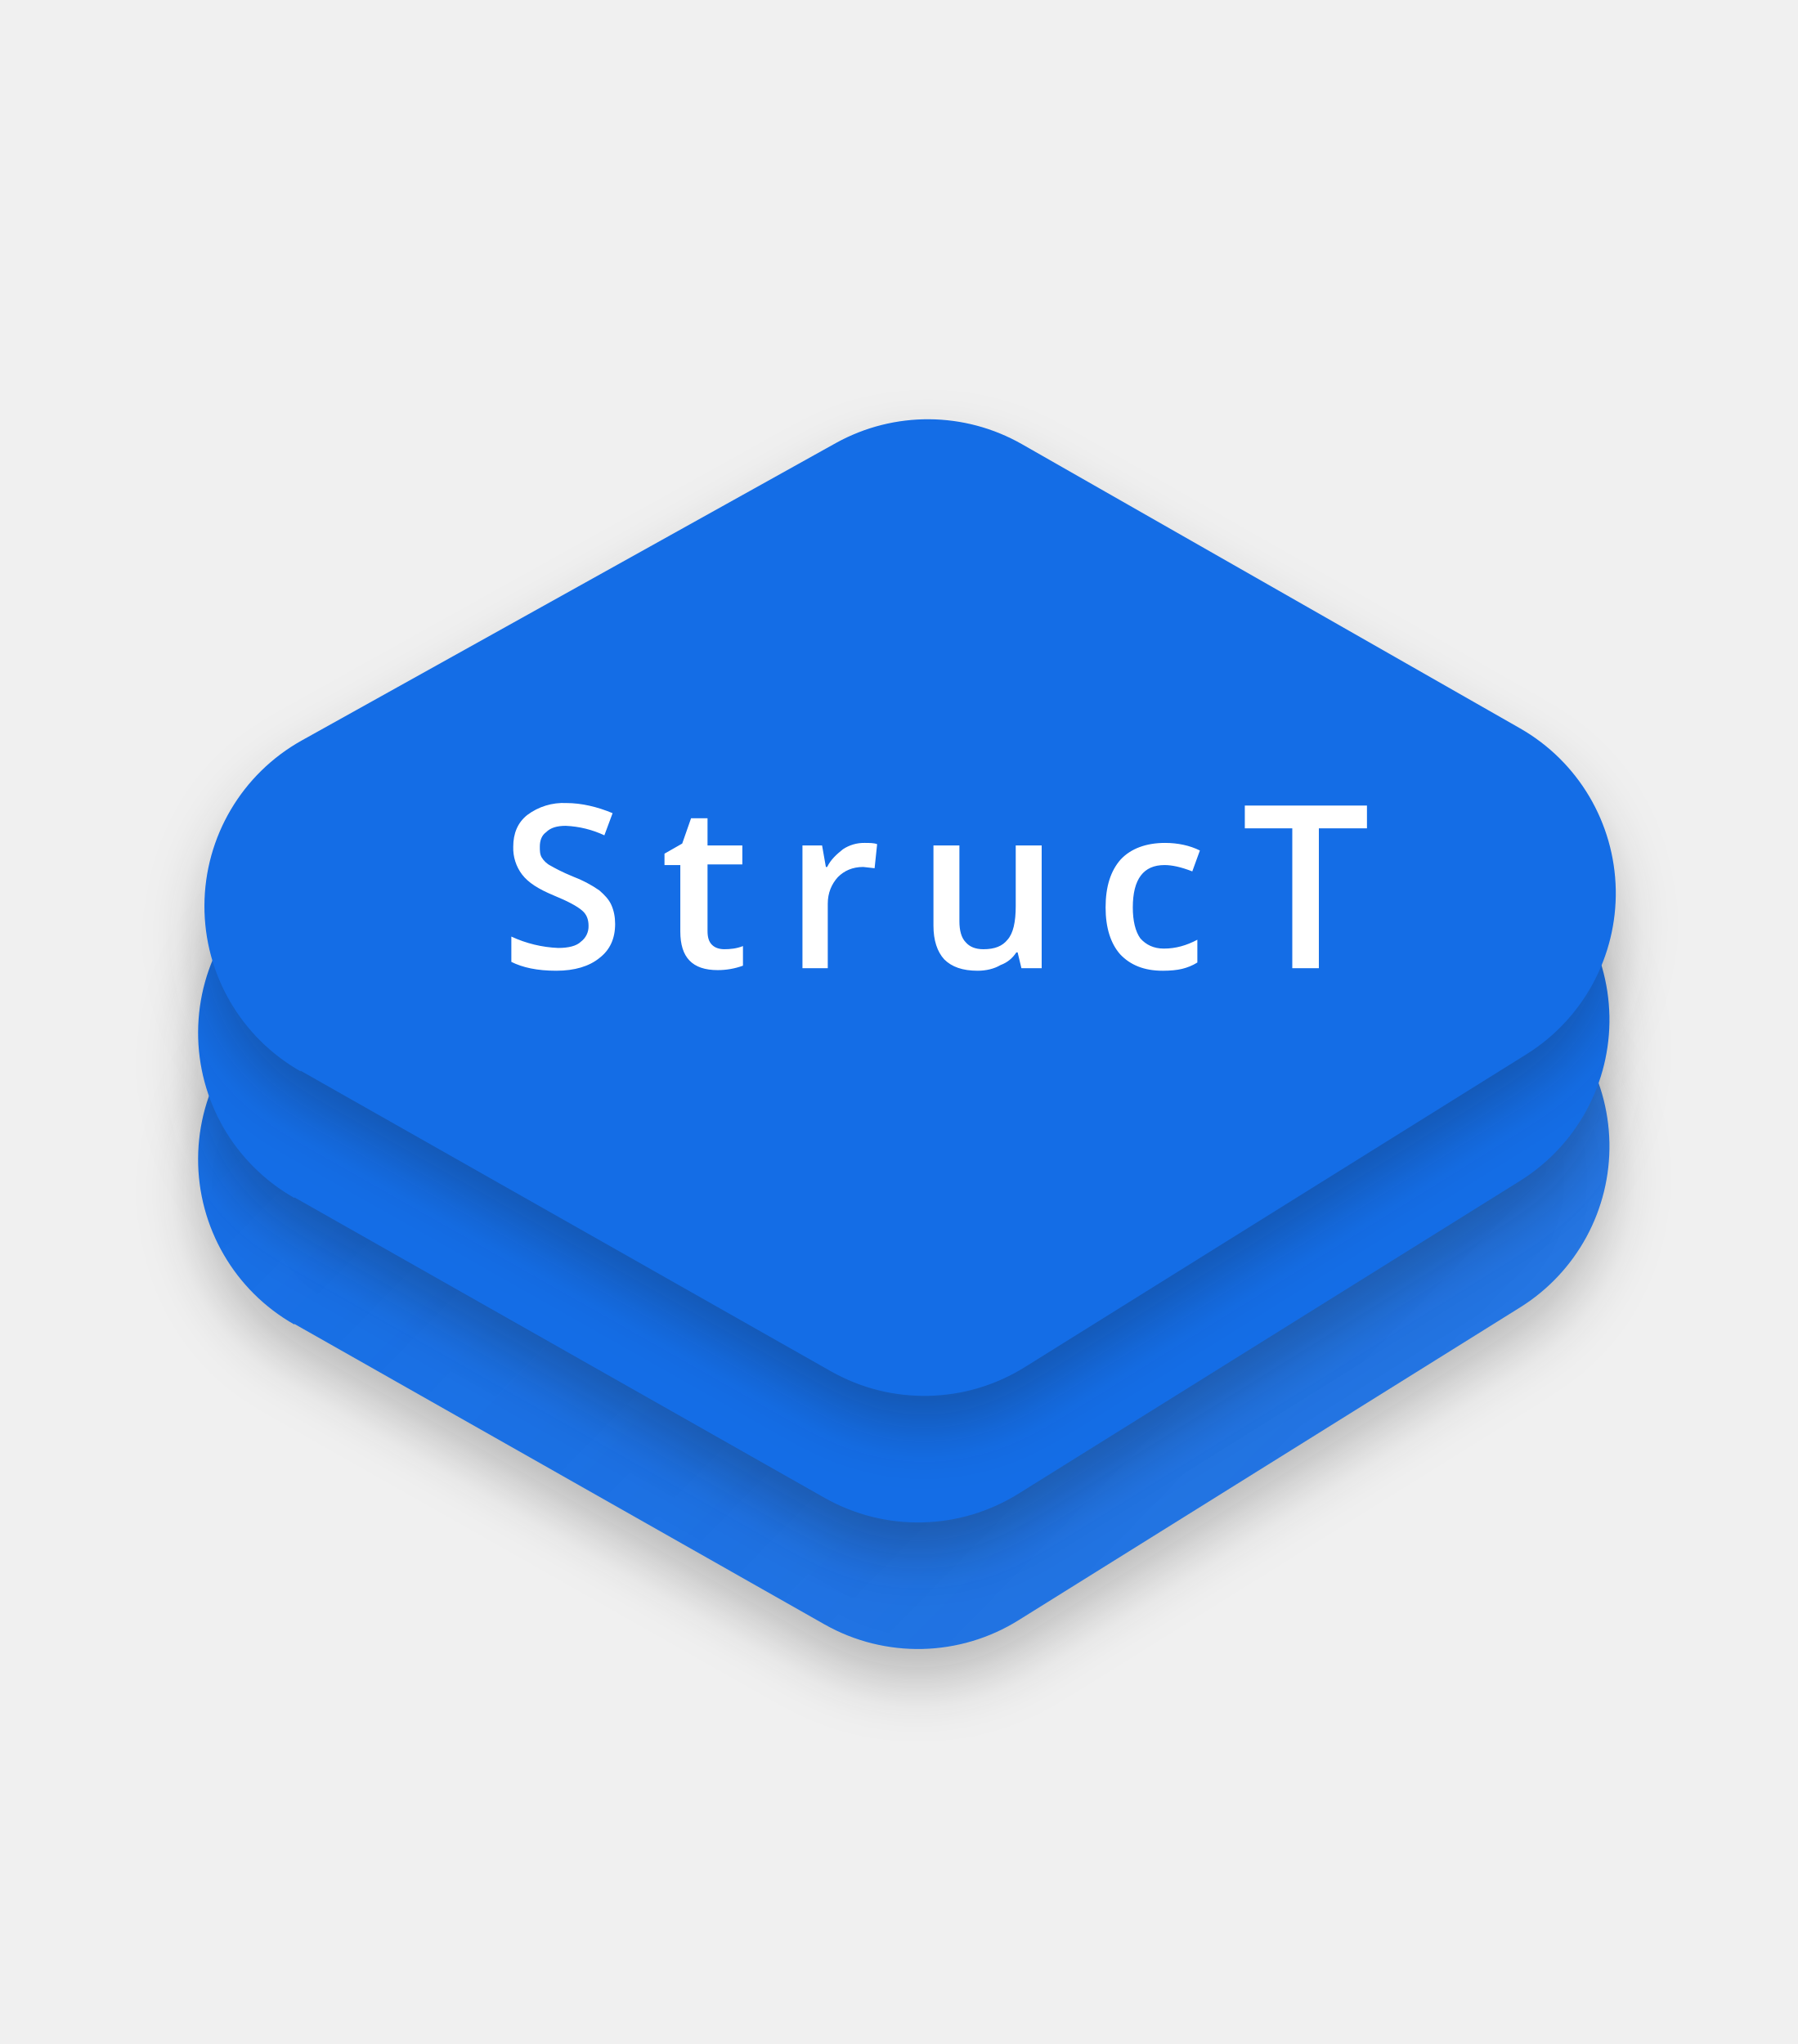
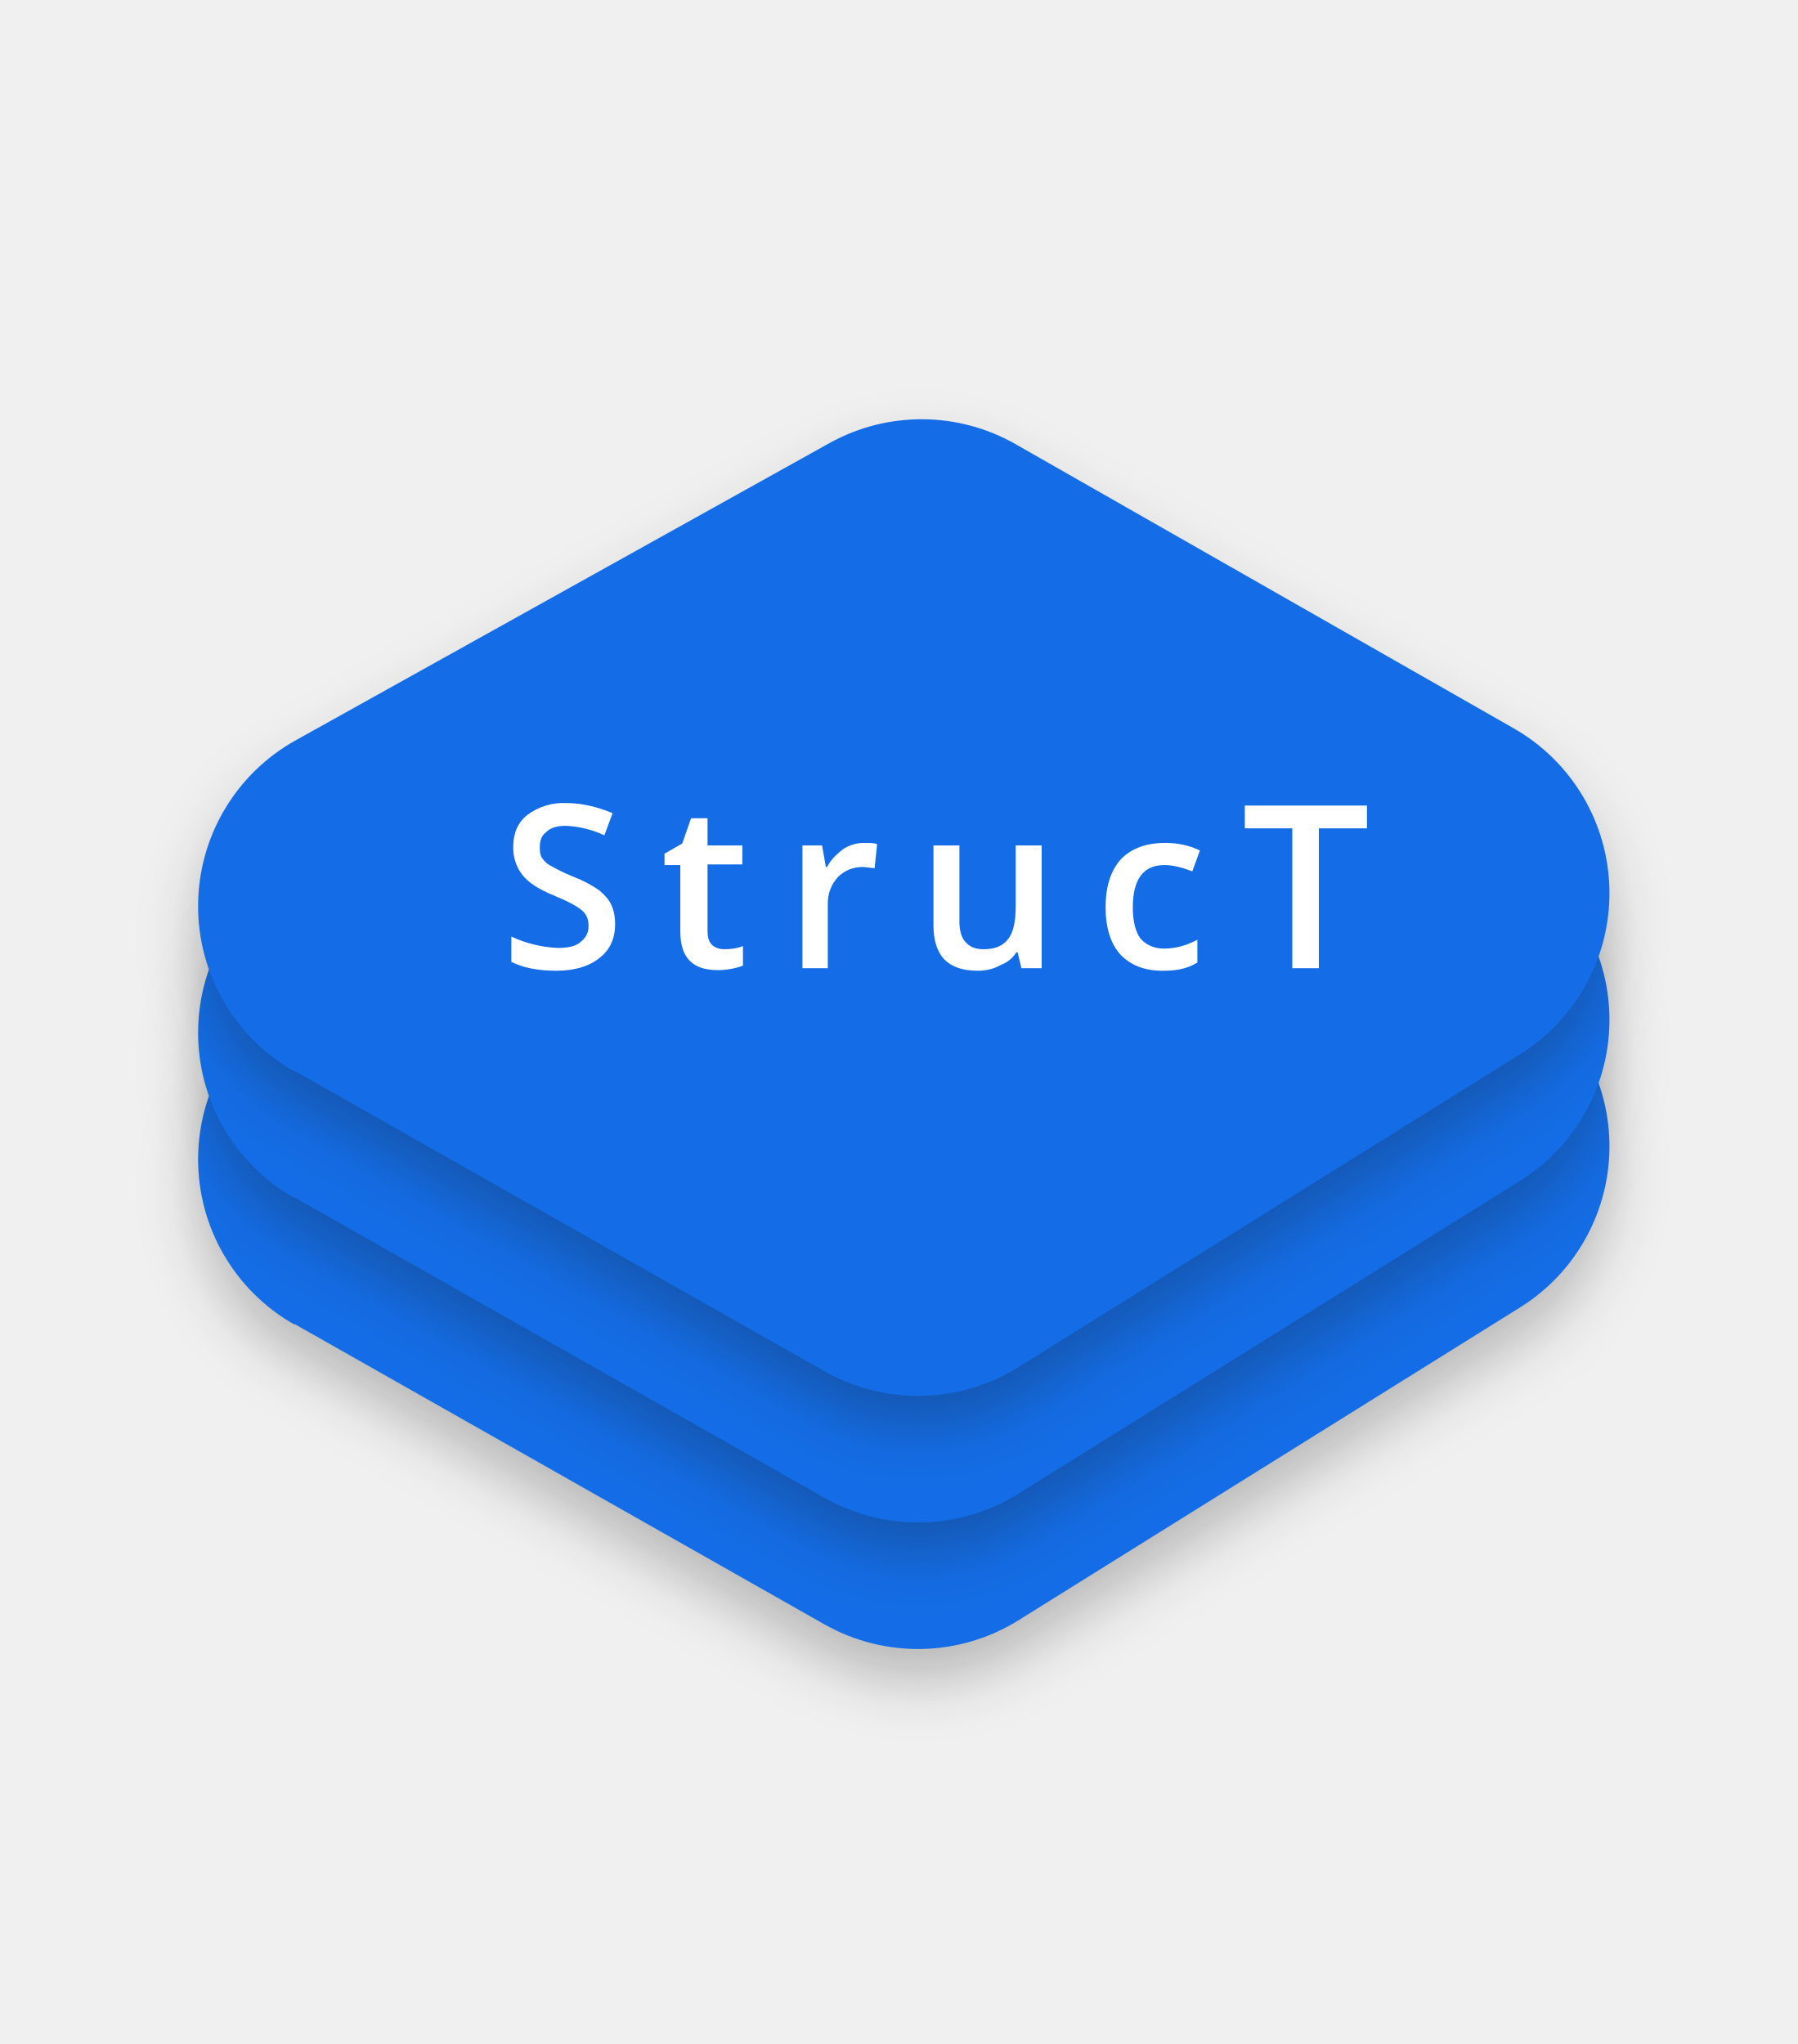
<svg xmlns="http://www.w3.org/2000/svg" width="284" height="323" fill="none">
-   <path fill="url(#paint0_linear)" d="M46.5 209.3a30 30 0 0 1 .2-52.3l84.4-47a30 30 0 0 1 29.4.2l78.7 44.9a30 30 0 0 1 1 51.5L161 256a30 30 0 0 1-30.7.7l-83.8-47.5z" filter="url(#filter0_d)" />
-   <path fill="#146DE6" d="M46.5 189.3a30 30 0 0 1 .2-52.3l84.4-47a30 30 0 0 1 29.4.2l78.7 44.9a30 30 0 0 1 1 51.5L161 236a30 30 0 0 1-30.7.7l-83.8-47.5z" filter="url(#filter1_d)" />
-   <path fill="#146DE6" d="M47.5 169.3a30 30 0 0 1 .2-52.3l84.4-47a30 30 0 0 1 29.4.2l78.7 44.9a30 30 0 0 1 1 51.5L162 216a30 30 0 0 1-30.7.7l-83.8-47.5z" filter="url(#filter2_d)" />
+   <path fill="#146DE6" d="M46.5 209.3a30 30 0 0 1 .2-52.3l84.4-47a30 30 0 0 1 29.4.2l78.7 44.9a30 30 0 0 1 1 51.5L161 256a30 30 0 0 1-30.7.7l-83.8-47.5z" filter="url(#filter)" />
+   <path fill="#146DE6" d="M46.5 189.3a30 30 0 0 1 .2-52.3l84.4-47a30 30 0 0 1 29.4.2l78.7 44.9a30 30 0 0 1 1 51.5L161 236a30 30 0 0 1-30.7.7l-83.8-47.5z" filter="url(#filter)" />
+   <path fill="#146DE6" d="M46.5 169.3a30 30 0 0 1 .2-52.3l84.4-47a30 30 0 0 1 29.4.2l78.7 44.9a30 30 0 0 1 1 51.5L161 216a30 30 0 0 1-30.7.7l-83.8-47.5z" filter="url(#filter)" />
  <path fill="#fff" d="M97.2 146c0 2.3-.8 4.1-2.5 5.4-1.6 1.3-3.9 2-6.8 2-3 0-5.3-.5-7.1-1.4v-4a19.4 19.4 0 0 0 7.4 1.8c1.6 0 2.9-.3 3.6-1a3 3 0 0 0 1.2-2.5c0-1-.3-1.8-1-2.4-.8-.7-2.3-1.5-4.5-2.4-2.4-1-4-2-5-3.3a6.9 6.9 0 0 1-1.4-4.4c0-2.1.7-3.8 2.2-5a9.5 9.5 0 0 1 6.2-1.9c2.4 0 4.9.6 7.3 1.6l-1.3 3.5a16 16 0 0 0-6.1-1.5c-1.4 0-2.4.3-3.1 1-.7.5-1 1.3-1 2.3 0 .6 0 1.2.3 1.7s.8 1 1.4 1.3c.7.4 1.8 1 3.5 1.7a19 19 0 0 1 4.2 2.2c.8.7 1.5 1.4 1.9 2.3.4.9.6 1.9.6 3zm17.2 4c1 0 2-.1 3-.5v3.1a11.6 11.6 0 0 1-4 .7c-4 0-5.9-2-5.9-6.1v-10.5H105v-1.8l2.8-1.6 1.4-4h2.6v4.3h5.5v3h-5.5v10.5c0 1 .2 1.7.7 2.2.5.5 1.2.7 2 .7zm22.2-16.8c.8 0 1.5 0 2 .2l-.4 3.8-1.8-.2c-1.7 0-3 .6-4 1.6-1 1.1-1.6 2.5-1.6 4.2V153h-4v-19.4h3.1l.6 3.4h.2c.6-1.2 1.5-2 2.5-2.8a6 6 0 0 1 3.4-1zm24.8 19.8l-.6-2.5h-.2c-.6.9-1.4 1.6-2.5 2-1 .6-2.3.9-3.6.9-2.4 0-4.1-.6-5.3-1.8-1.1-1.2-1.7-3-1.7-5.3v-12.7h4.1v12c0 1.4.3 2.6 1 3.3.6.7 1.5 1.1 2.8 1.1 1.8 0 3-.5 3.8-1.5.9-1 1.3-2.8 1.3-5.3v-9.6h4.1V153h-3.2zm22.3.4c-2.9 0-5.1-.9-6.7-2.6-1.5-1.7-2.3-4.2-2.3-7.4 0-3.3.8-5.8 2.4-7.6 1.6-1.7 4-2.6 7-2.6 2 0 3.9.4 5.5 1.2l-1.2 3.3c-1.8-.7-3.2-1-4.4-1-3.3 0-5 2.2-5 6.7 0 2.1.4 3.8 1.2 4.9.9 1 2.1 1.6 3.7 1.6 1.9 0 3.6-.5 5.3-1.4v3.6c-.8.5-1.6.8-2.4 1-.8.2-1.9.3-3 .3zm24.7-.4h-4.2v-22.1h-7.5v-3.6H216v3.6h-7.6V153z" />
  <defs>
-     <filter id="filter0_d" width="266" height="266" x="9.8" y="54.2" color-interpolation-filters="sRGB" filterUnits="userSpaceOnUse">
+     <filter id="filter" width="266" height="266" x="10" y="55" color-interpolation-filters="sRGB" filterUnits="userSpaceOnUse">
      <feFlood flood-opacity="0" result="BackgroundImageFix" />
-       <feColorMatrix in="SourceAlpha" values="0 0 0 0 0 0 0 0 0 0 0 0 0 0 0 0 0 0 127 0" />
+       <feColorMatrix in="SourceAlpha" values="0 0 0 0 0 0 0 0 0 0 0 0 0 0 0 0 0 0 90 0" />
      <feOffset dy="5" />
      <feGaussianBlur stdDeviation="4.5" />
      <feColorMatrix values="0 0 0 0 0.083 0 0 0 0 0.083 0 0 0 0 0.083 0 0 0 0.25 0" />
      <feBlend in2="BackgroundImageFix" result="effect1_dropShadow" />
      <feBlend in="SourceGraphic" in2="effect1_dropShadow" result="shape" />
    </filter>
-     <filter id="filter1_d" width="266" height="266" x="9.8" y="34.2" color-interpolation-filters="sRGB" filterUnits="userSpaceOnUse">
-       <feFlood flood-opacity="0" result="BackgroundImageFix" />
-       <feColorMatrix in="SourceAlpha" values="0 0 0 0 0 0 0 0 0 0 0 0 0 0 0 0 0 0 127 0" />
-       <feOffset dy="5" />
-       <feGaussianBlur stdDeviation="4.5" />
-       <feColorMatrix values="0 0 0 0 0.083 0 0 0 0 0.083 0 0 0 0 0.083 0 0 0 0.25 0" />
-       <feBlend in2="BackgroundImageFix" result="effect1_dropShadow" />
-       <feBlend in="SourceGraphic" in2="effect1_dropShadow" result="shape" />
-     </filter>
-     <filter id="filter2_d" width="266" height="266" x="10.8" y="14.2" color-interpolation-filters="sRGB" filterUnits="userSpaceOnUse">
-       <feFlood flood-opacity="0" result="BackgroundImageFix" />
-       <feColorMatrix in="SourceAlpha" values="0 0 0 0 0 0 0 0 0 0 0 0 0 0 0 0 0 0 127 0" />
-       <feOffset dy="5" />
-       <feGaussianBlur stdDeviation="4.5" />
-       <feColorMatrix values="0 0 0 0 0.083 0 0 0 0 0.083 0 0 0 0 0.083 0 0 0 0.25 0" />
-       <feBlend in2="BackgroundImageFix" result="effect1_dropShadow" />
-       <feBlend in="SourceGraphic" in2="effect1_dropShadow" result="shape" />
-     </filter>
-     <linearGradient id="paint0_linear" x1="69.9" x2="212.9" y1="111.5" y2="251.4" gradientUnits="userSpaceOnUse">
-       <stop stop-color="#146DE6" />
-       <stop offset="1" stop-color="#146DE6" stop-opacity=".9" />
-     </linearGradient>
  </defs>
</svg>
